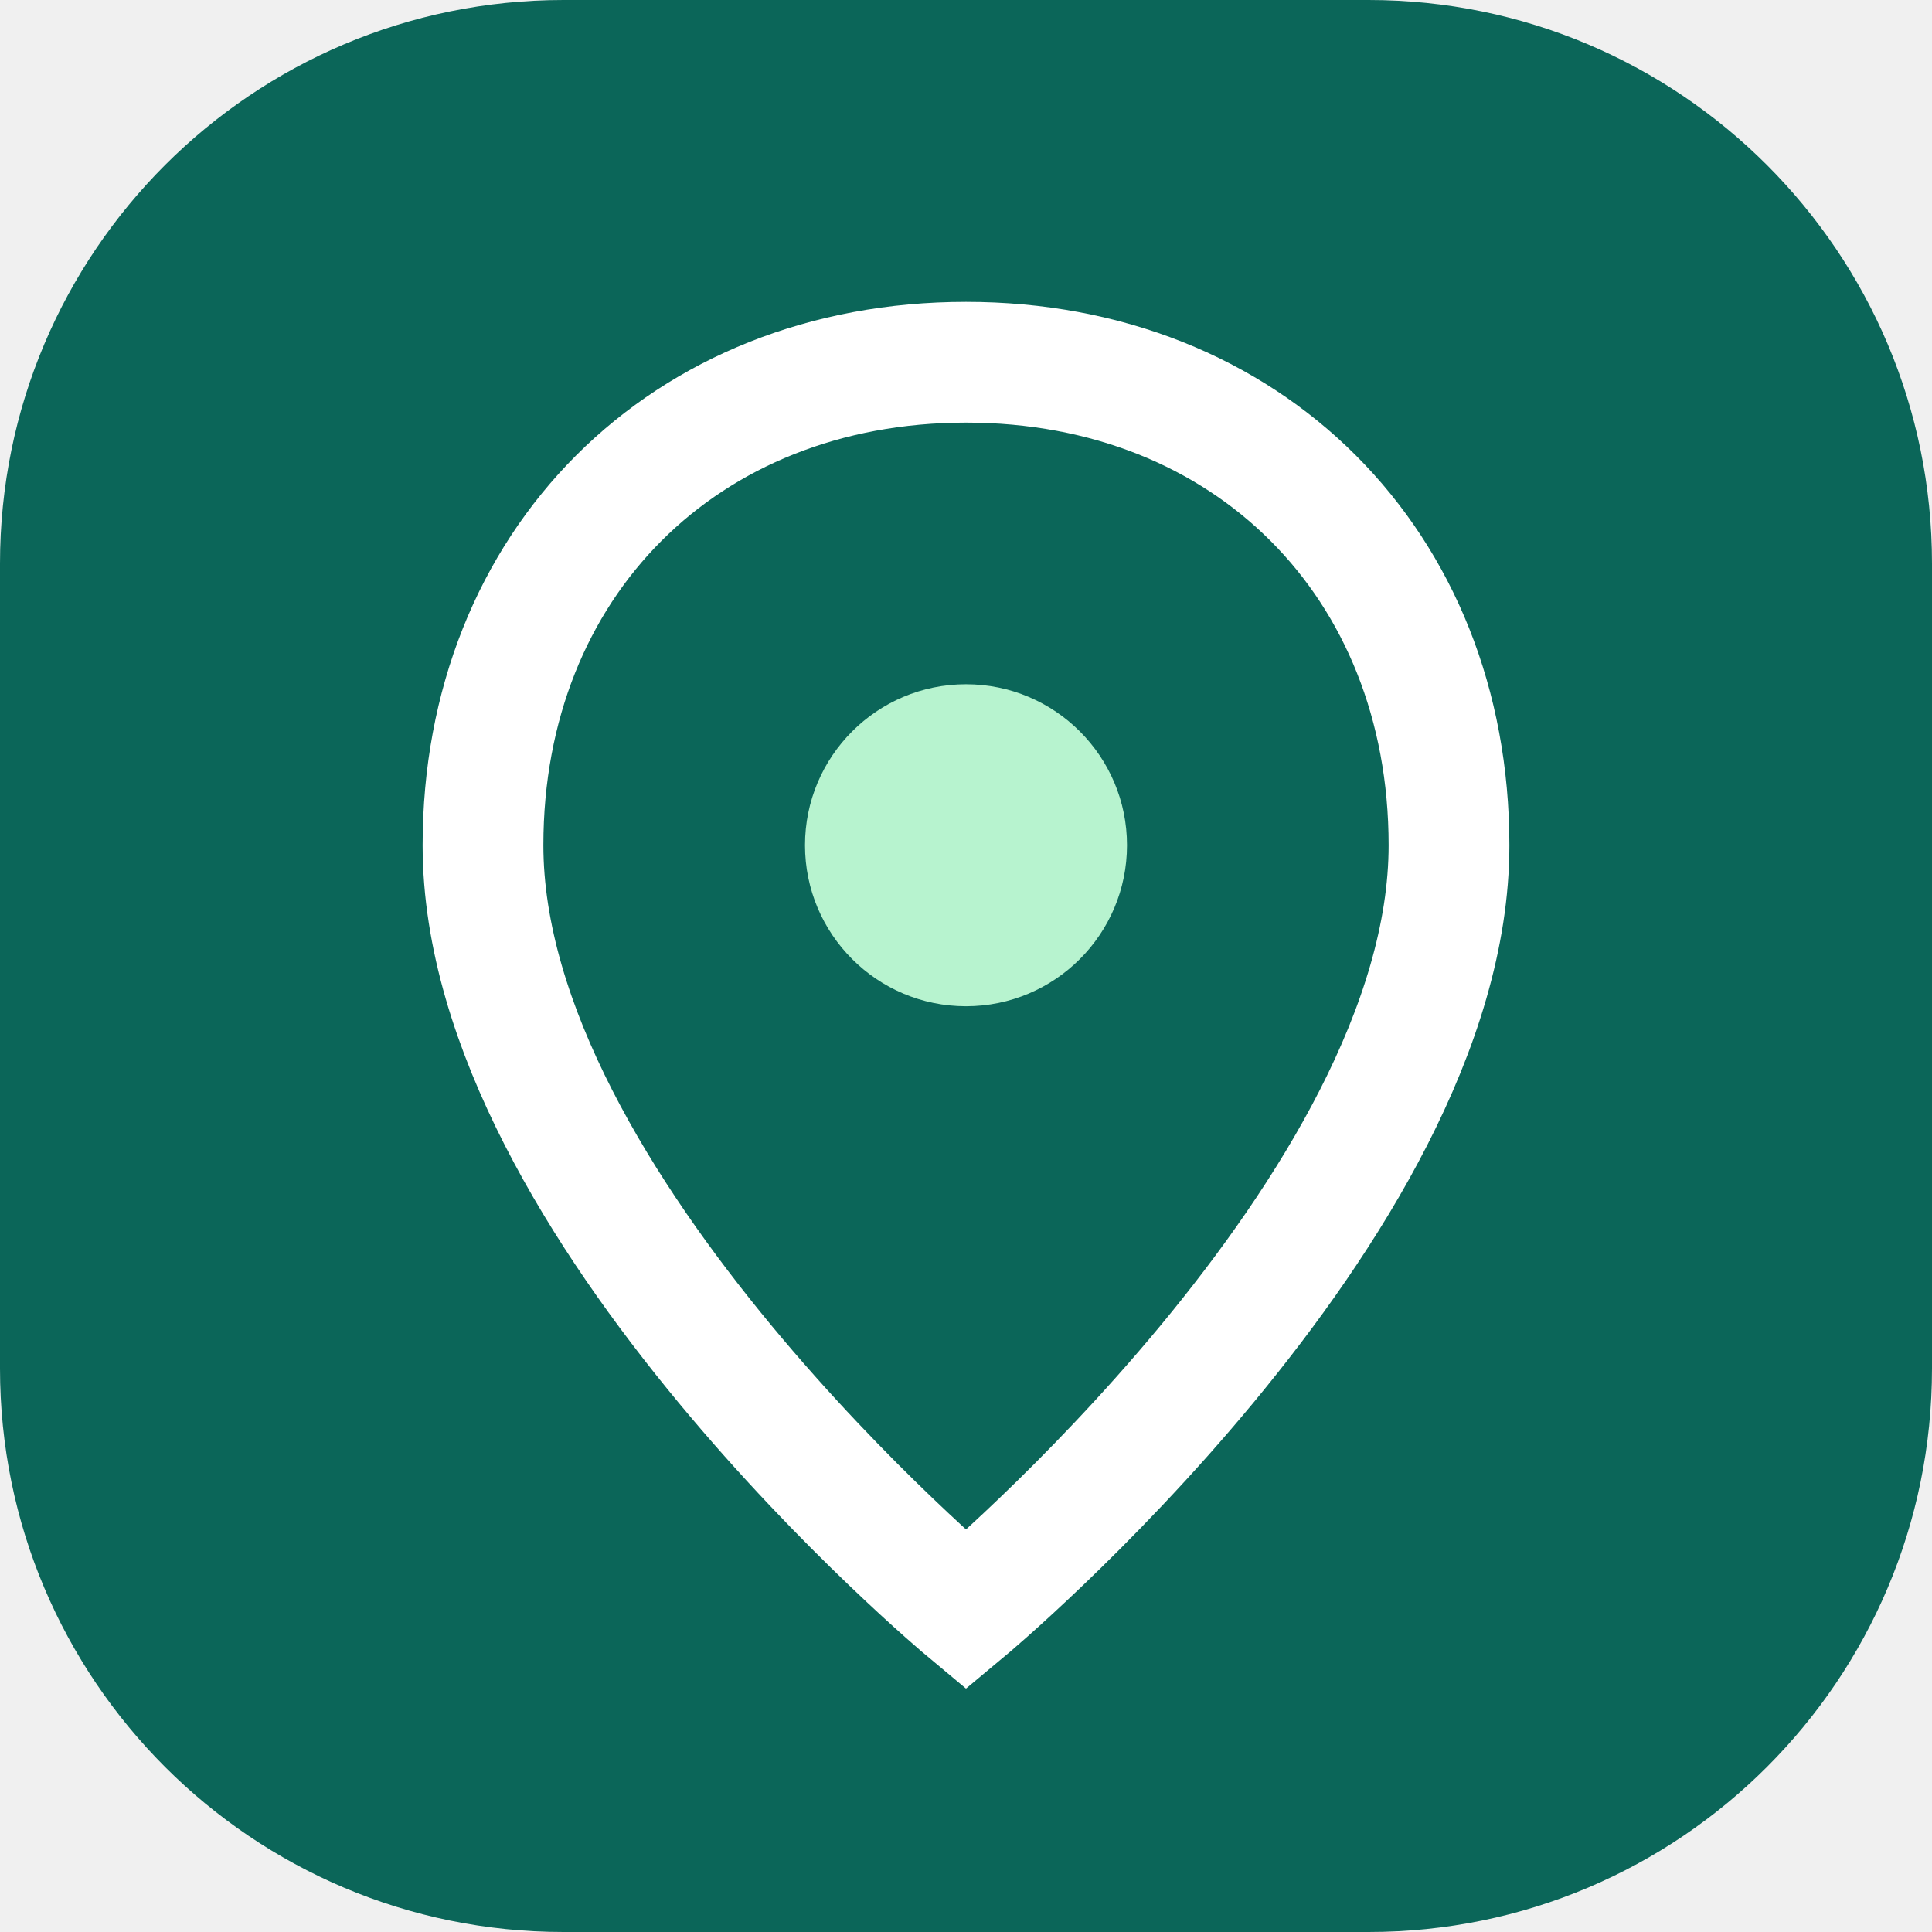
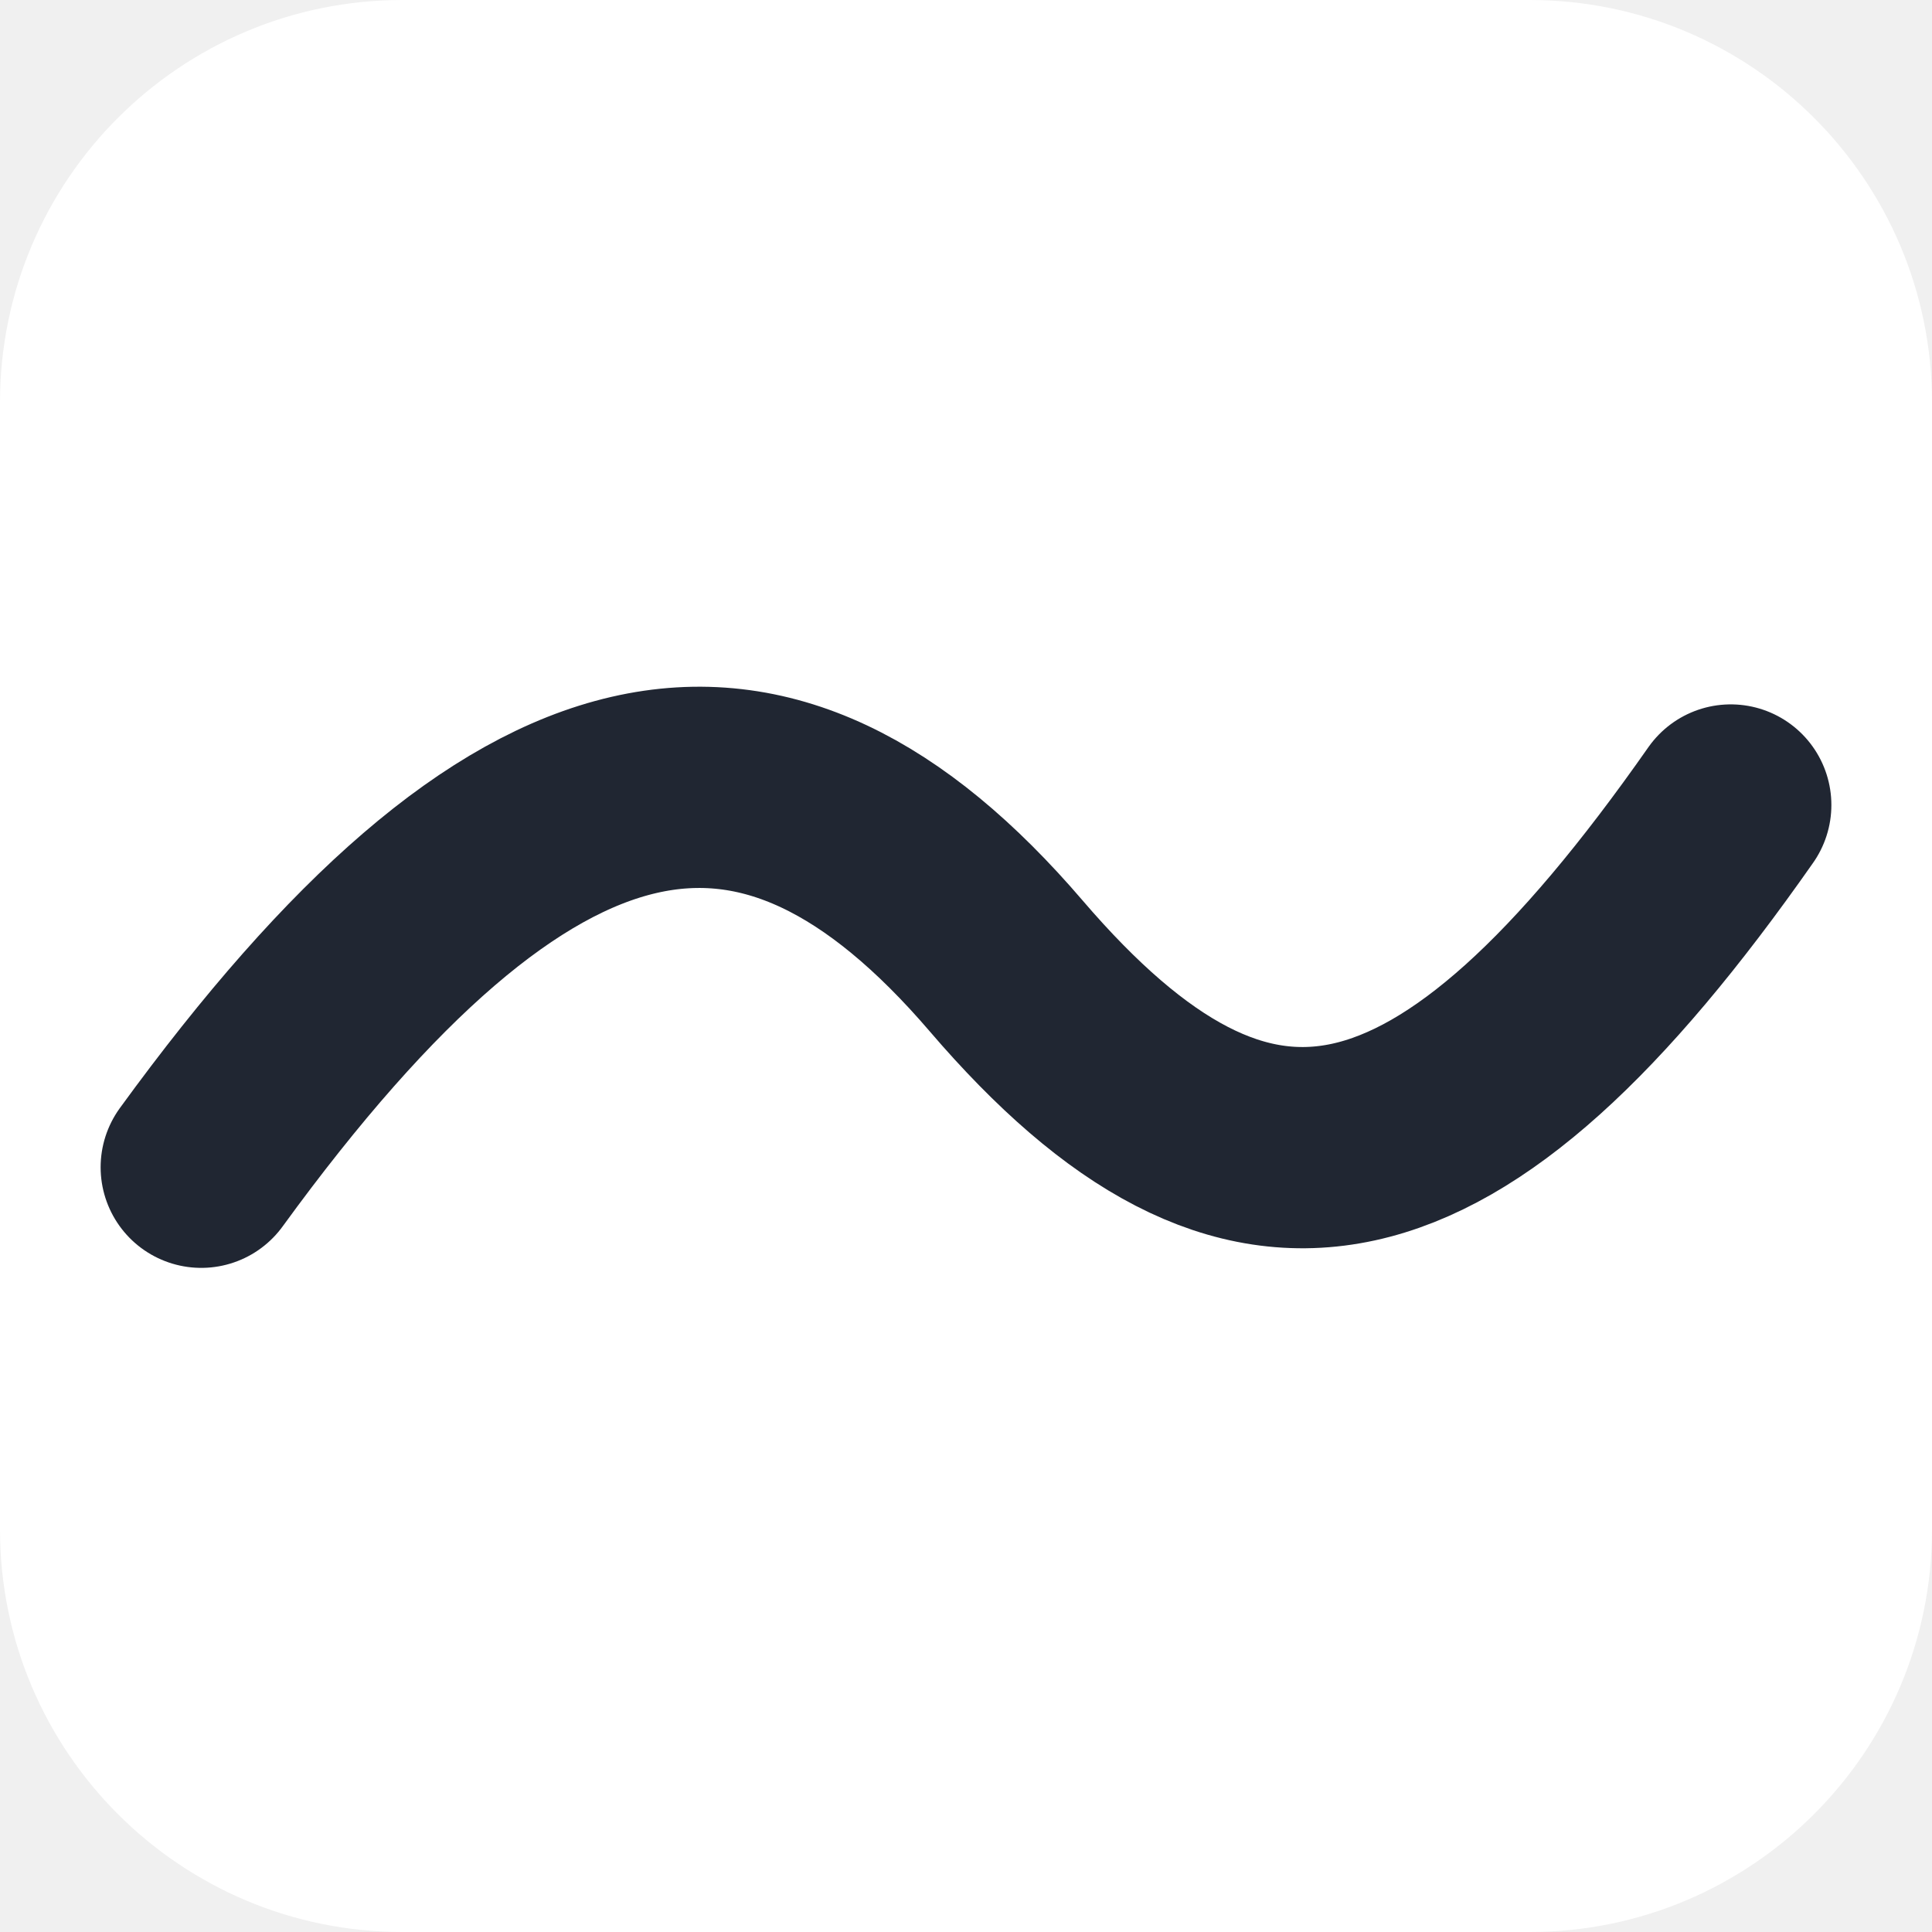
<svg xmlns="http://www.w3.org/2000/svg" viewBox="0 0 48 48">
-   <rect width="48" height="48" rx="14" fill="#0b6659" />
-   <path d="M24 9c-7 0-12 5-12 12 0 9 12 19 12 19s12-10 12-19c0-7-5-12-12-12Z" fill="none" stroke="#fff" stroke-width="3" />
-   <circle cx="24" cy="21" r="4" fill="#b7f3cf" />
+   <rect width="48" height="48" rx="10" fill="#fff" />
+   <path d="M5 29C13 18 19 17 25 24S36 30 43 20" fill="none" stroke="#202632" stroke-width="5" stroke-linecap="round" />
</svg>
